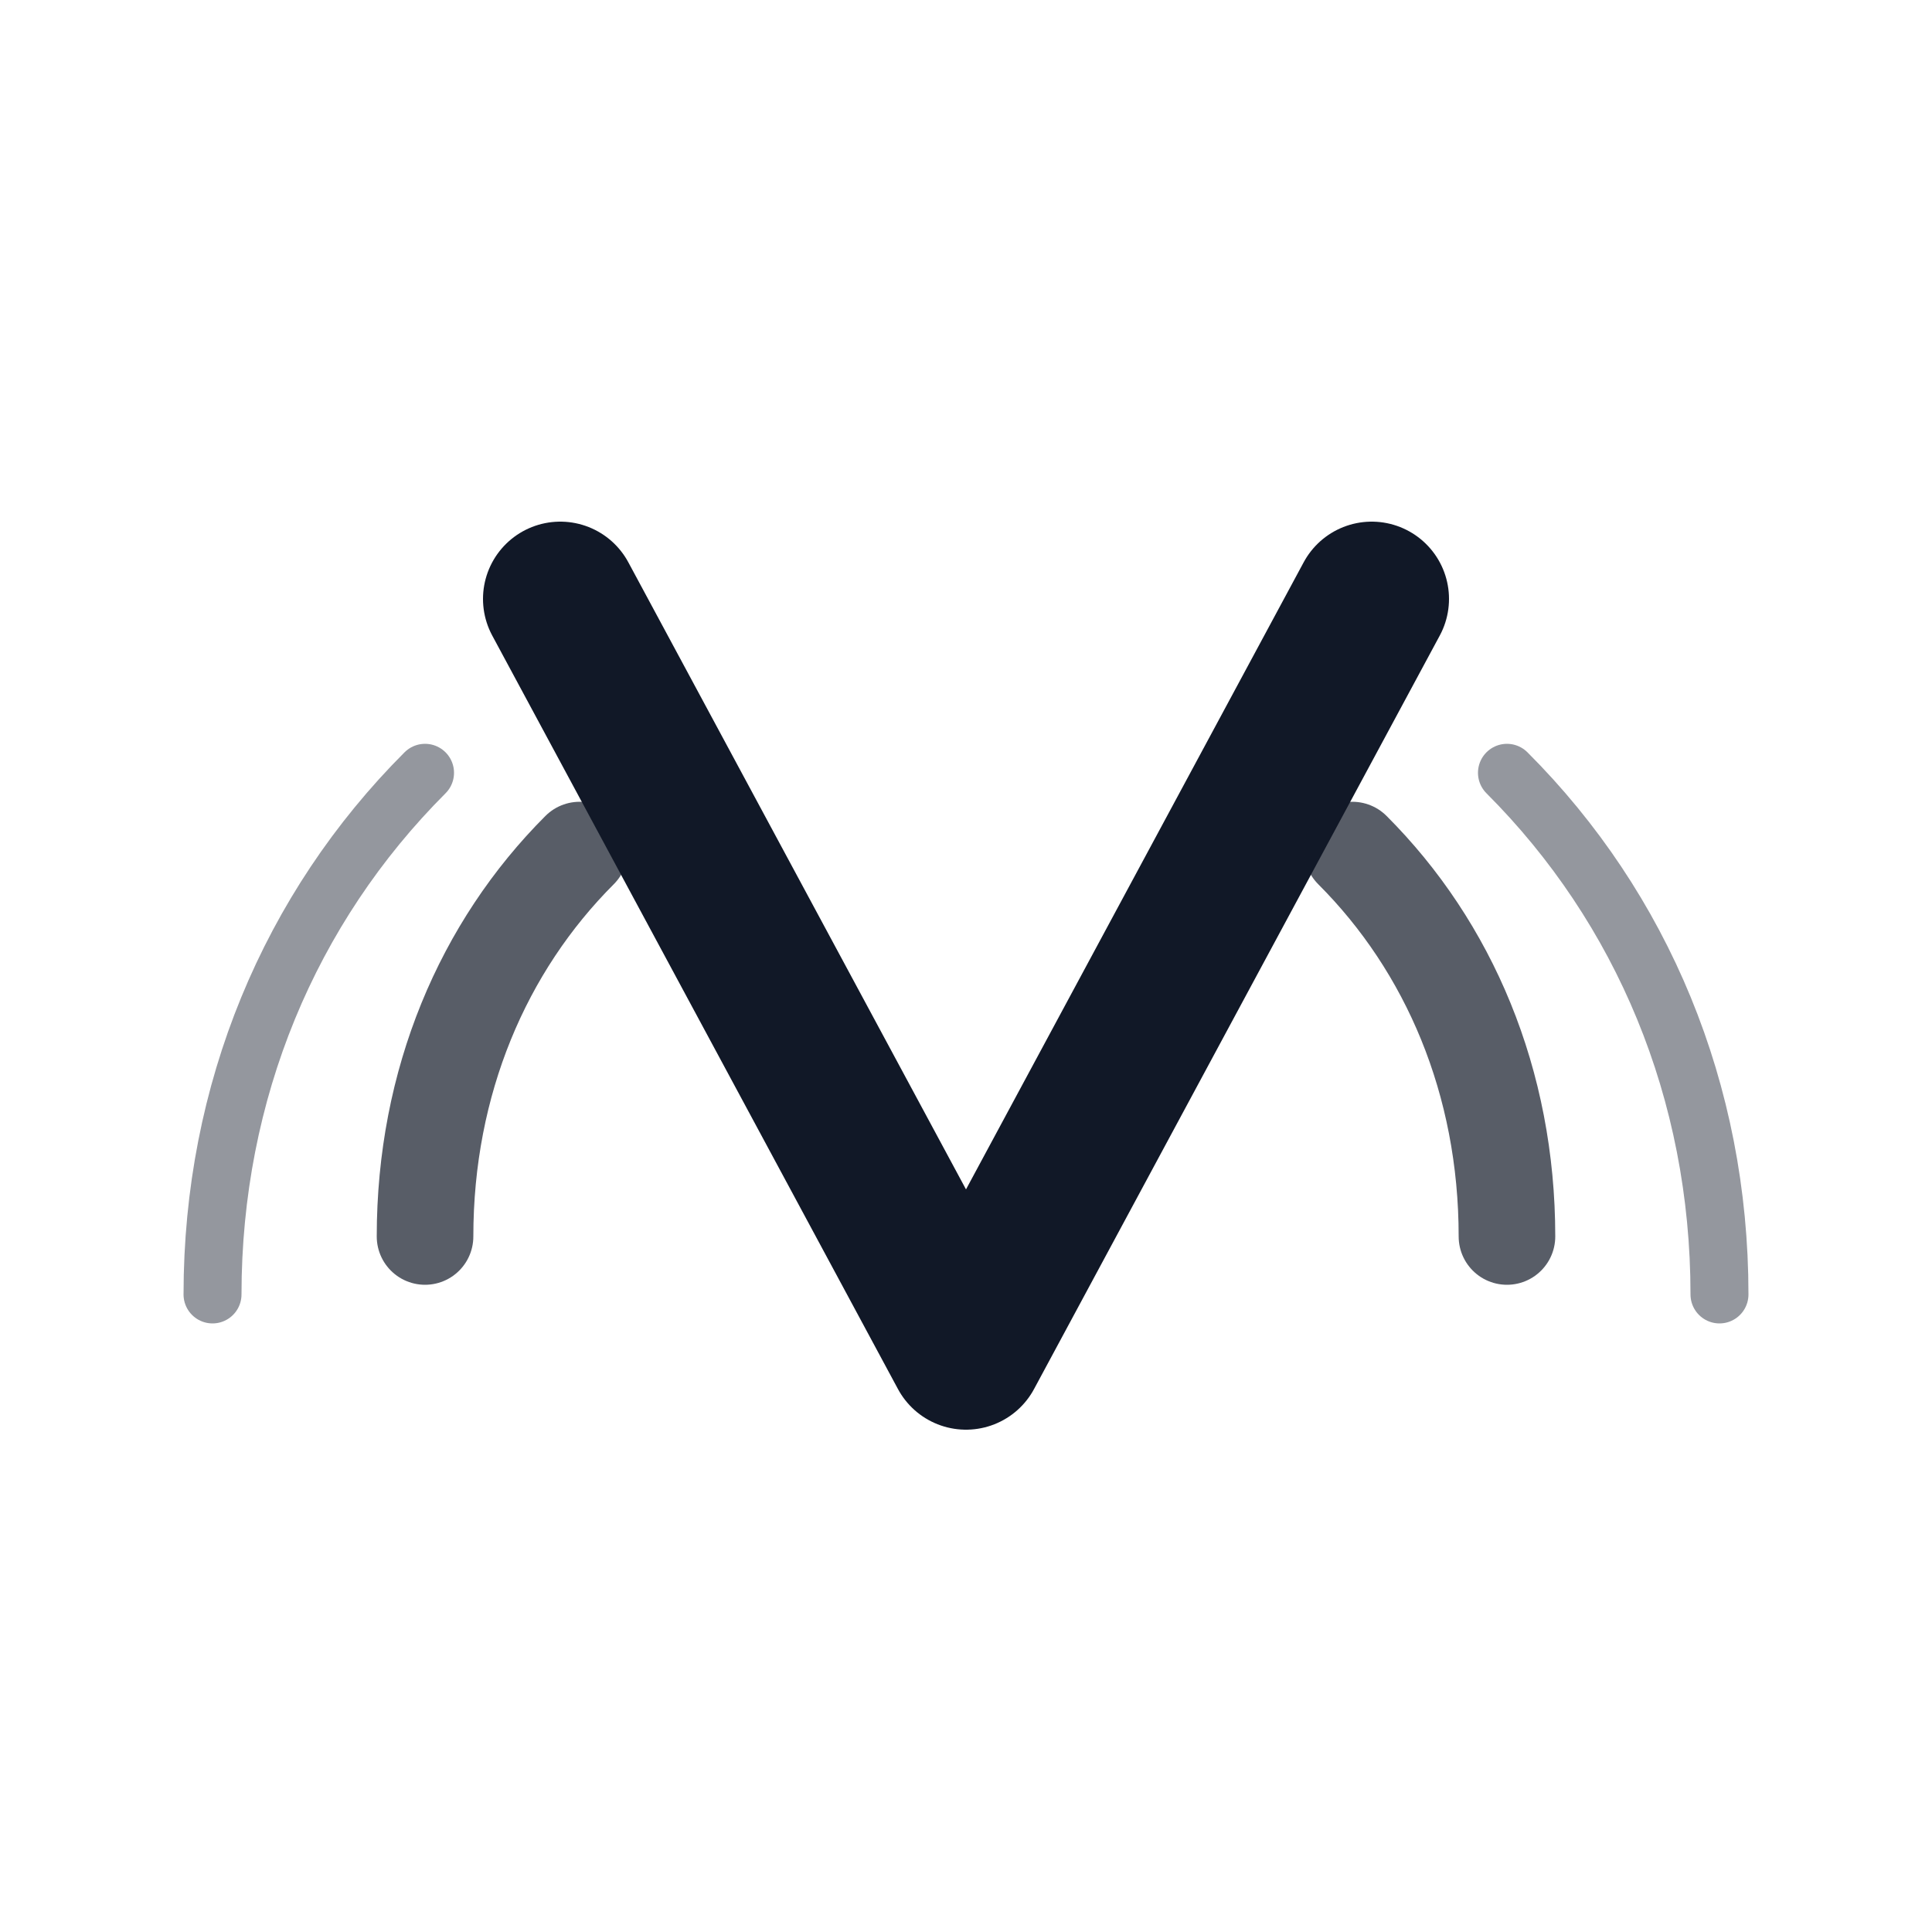
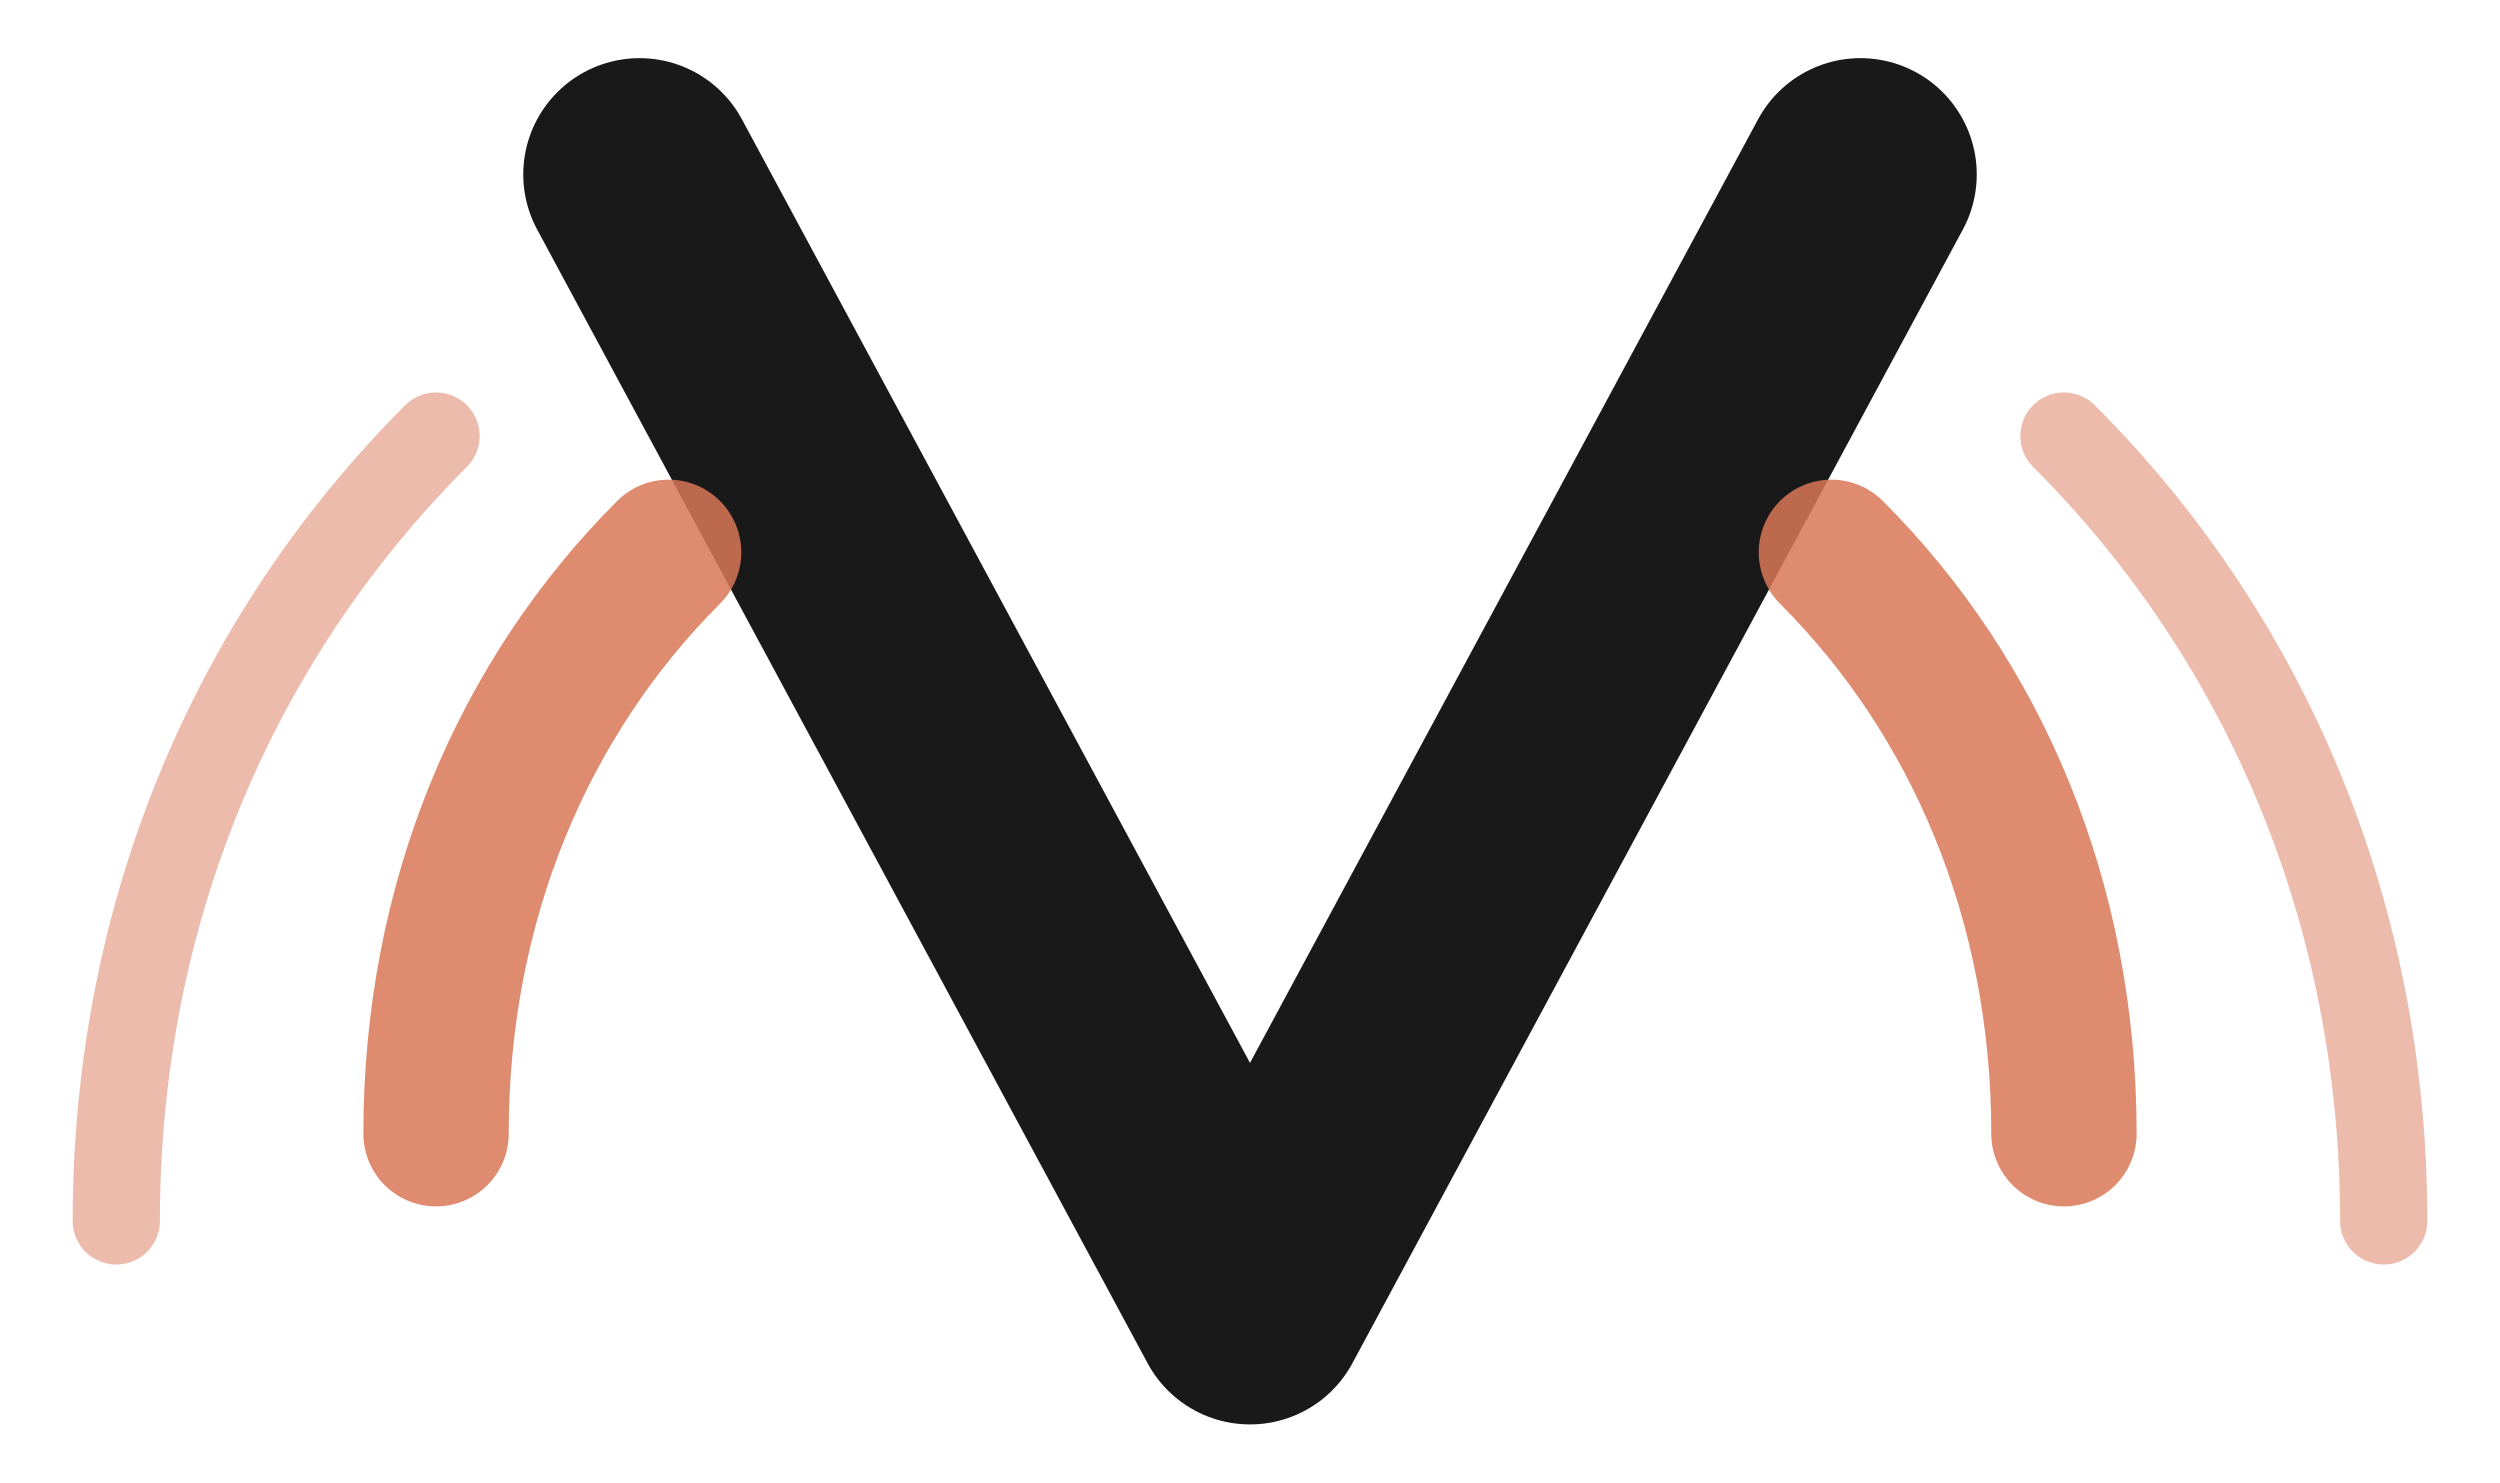
- <svg xmlns="http://www.w3.org/2000/svg" width="48" height="48" viewBox="0 0 200 200" role="img" aria-label="voix logo">
-   <style>
-     .base {
-       stroke: #111827;
-       transition: opacity 0.2s ease;
-     }
-     .grad {
-       stroke: url(#gradientsvg);
-       opacity: 0;
-       transition: opacity 0.2s ease;
-     }
-     svg:hover .base {
-       opacity: 0;
-     }
-     svg:hover .grad {
-       opacity: 1;
-     }
-   </style>
-   <rect x="0" y="0" width="100%" height="100%" fill="transparent" />
+ <svg xmlns="http://www.w3.org/2000/svg" width="172" height="102" viewBox="14 50 172 102" role="img" aria-label="voix">
  <g fill="none" stroke-linecap="round" stroke-linejoin="round">
-     <path class="base" d="M58 62l42 78 42-78" stroke-width="16" />
-     <path class="base" d="M60 88c-10 10-16 24-16 40" stroke-width="10" opacity="0.7" />
-     <path class="base" d="M140 88c10 10 16 24 16 40" stroke-width="10" opacity="0.7" />
-     <path class="base" d="M44 80c-14 14-22 33-22 54" stroke-width="6" opacity="0.45" />
-     <path class="base" d="M156 80c14 14 22 33 22 54" stroke-width="6" opacity="0.45" />
-     <path class="grad" d="M58 62l42 78 42-78" stroke-width="16" />
-     <path class="grad" d="M60 88c-10 10-16 24-16 40" stroke-width="10" opacity="0.7" />
-     <path class="grad" d="M140 88c10 10 16 24 16 40" stroke-width="10" opacity="0.7" />
-     <path class="grad" d="M44 80c-14 14-22 33-22 54" stroke-width="6" opacity="0.45" />
-     <path class="grad" d="M156 80c14 14 22 33 22 54" stroke-width="6" opacity="0.45" />
+     <path d="M58 62l42 78 42-78" stroke="#191919" stroke-width="16" />
+     <path d="M60 88c-10 10-16 24-16 40" stroke="#D97757" stroke-width="10" opacity="0.85" />
+     <path d="M140 88c10 10 16 24 16 40" stroke="#D97757" stroke-width="10" opacity="0.85" />
+     <path d="M44 80c-14 14-22 33-22 54" stroke="#D97757" stroke-width="6" opacity="0.5" />
+     <path d="M156 80c14 14 22 33 22 54" stroke="#D97757" stroke-width="6" opacity="0.5" />
  </g>
-   <defs>
-     <linearGradient id="gradientsvg" gradientUnits="objectBoundingBox" x1="0%" y1="0%" x2="100%" y2="10%">
-       <stop offset="0%" stop-color="#FFAC15">
-         <animate attributeName="stop-color" values="#FFAC15;#03B5ED;#EA12AD;#2200FF;#FFAC15" dur="4s" repeatCount="indefinite" />
-       </stop>
-       <stop offset="100%" stop-color="#EA12AD">
-         <animate attributeName="stop-color" values="#CA15AD;#4200FF;#FDBC15;#03B5ED;#CA15AD" dur="4s" repeatCount="indefinite" />
-       </stop>
-       <animateTransform attributeName="gradientTransform" type="rotate" values="360 .5 .5;0 .5 .5" dur="10s" repeatCount="indefinite" />
-     </linearGradient>
-   </defs>
</svg>
